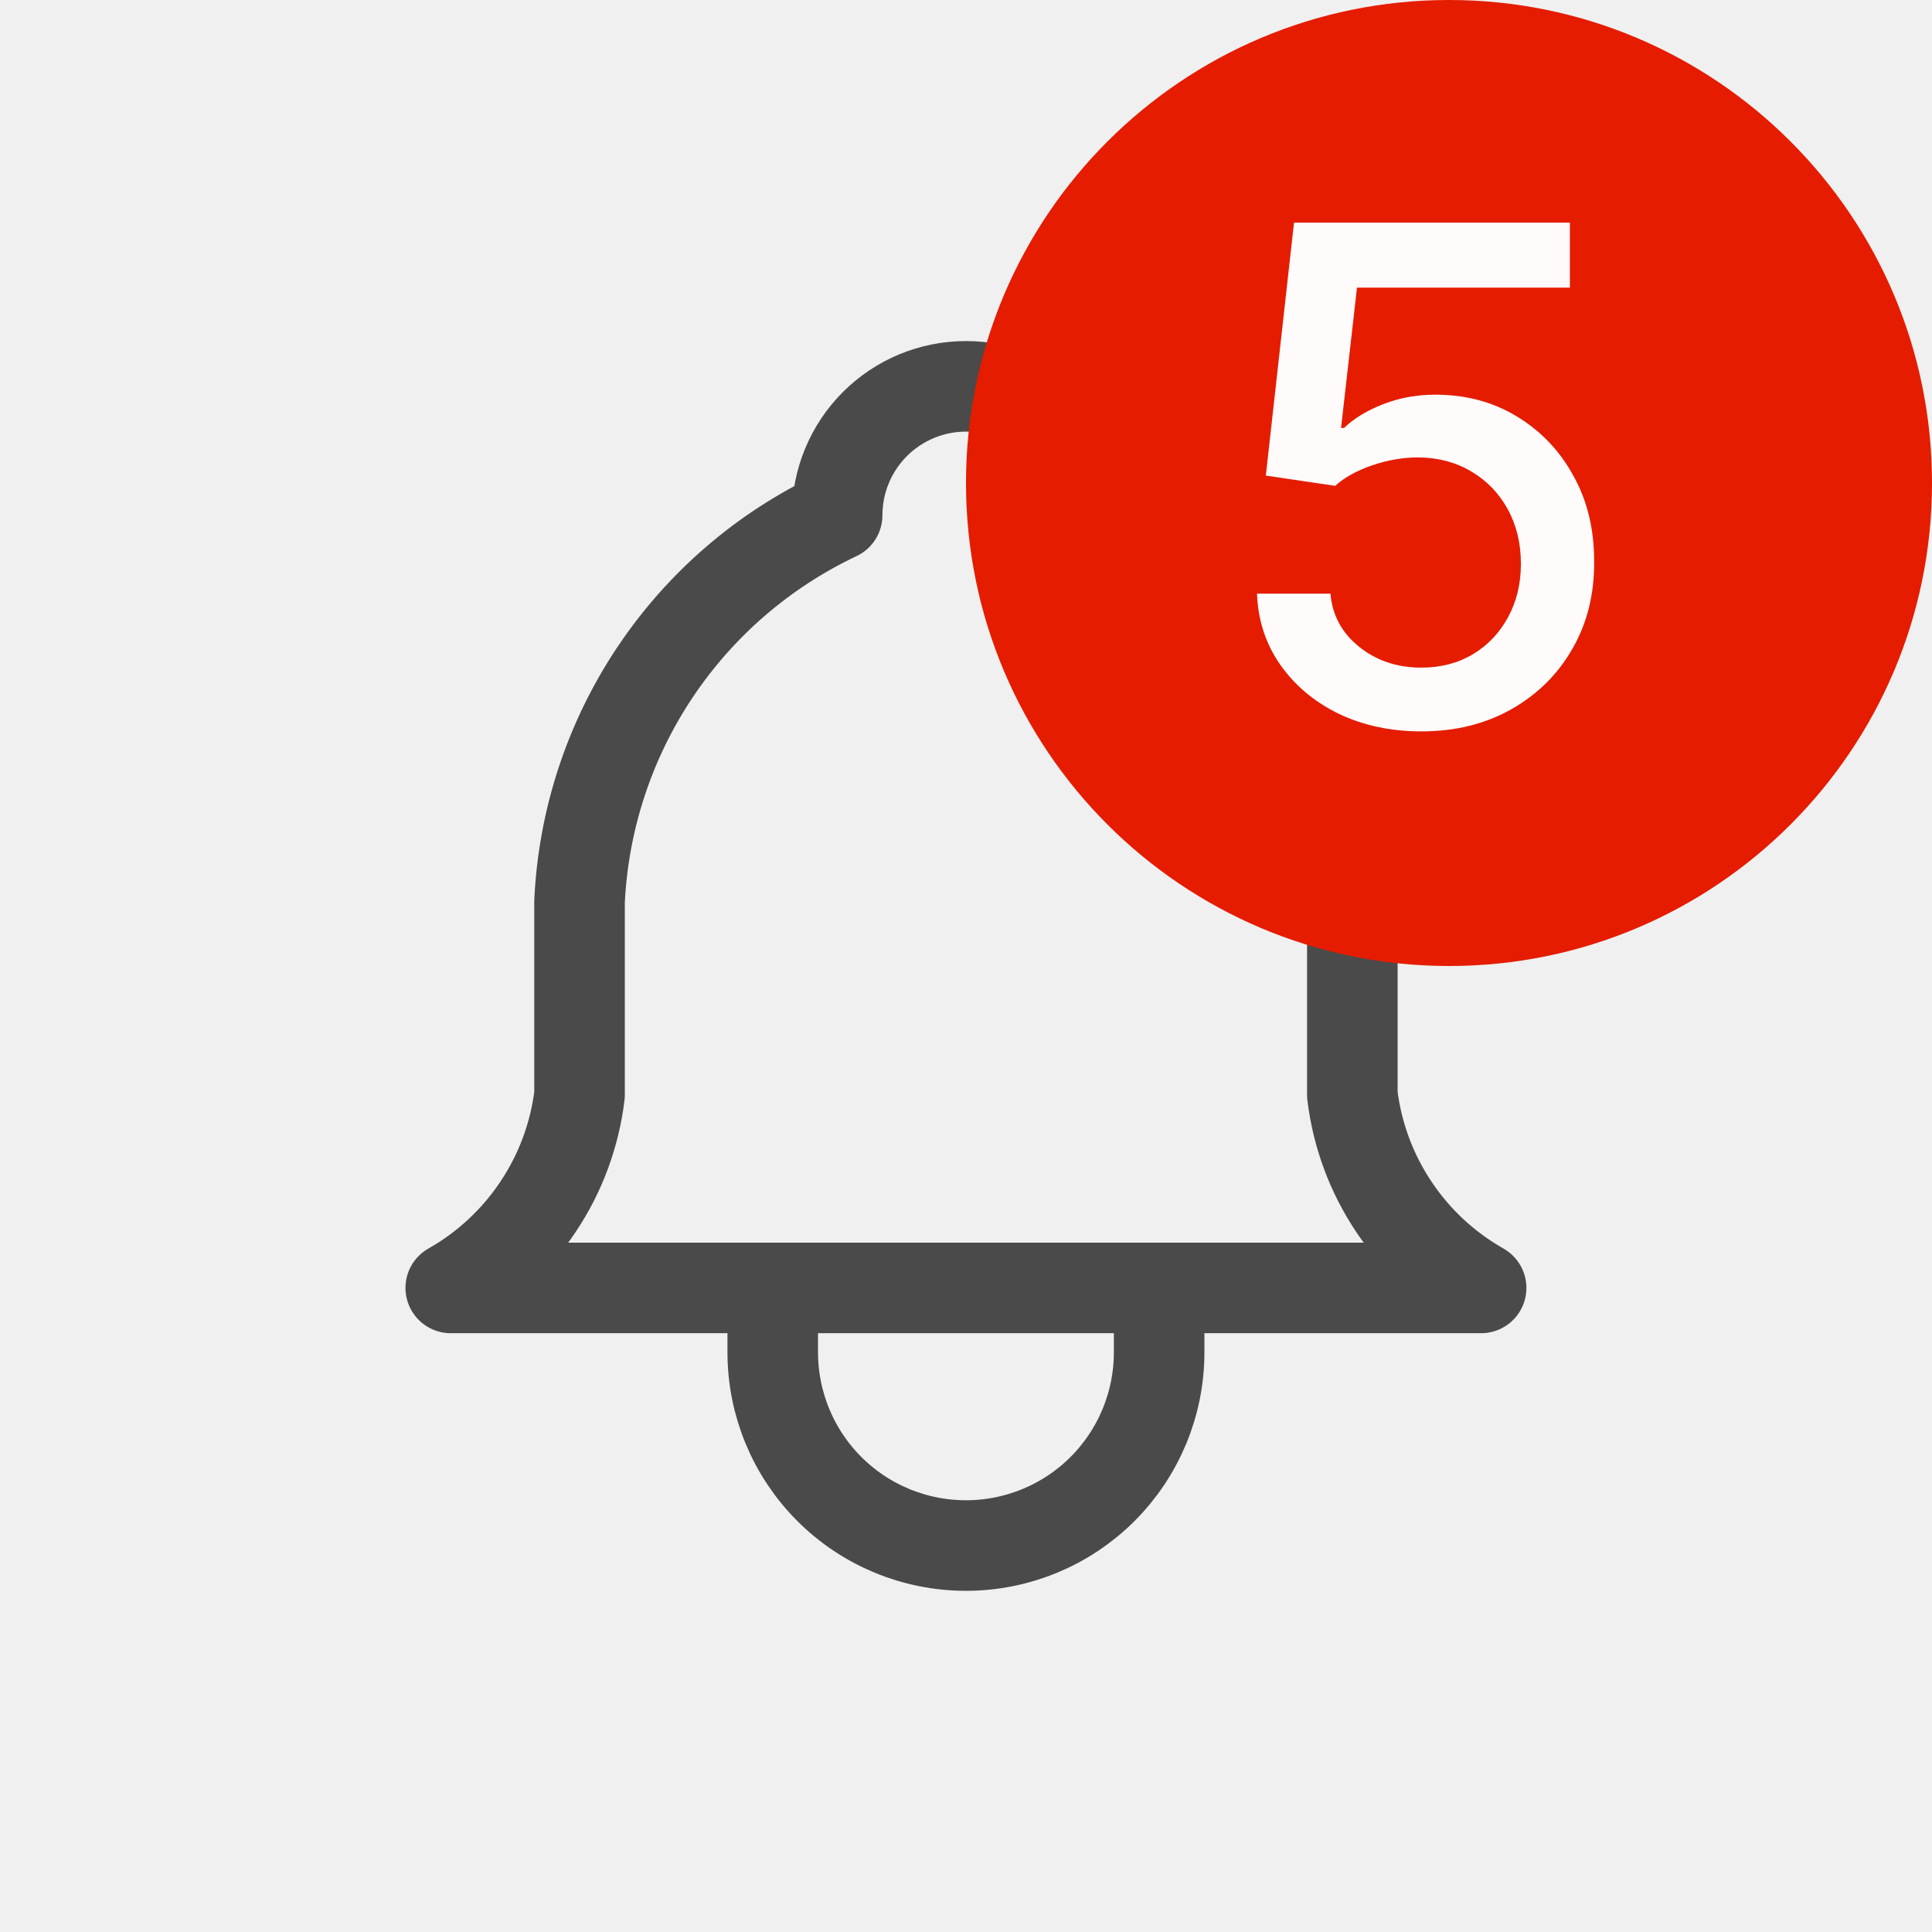
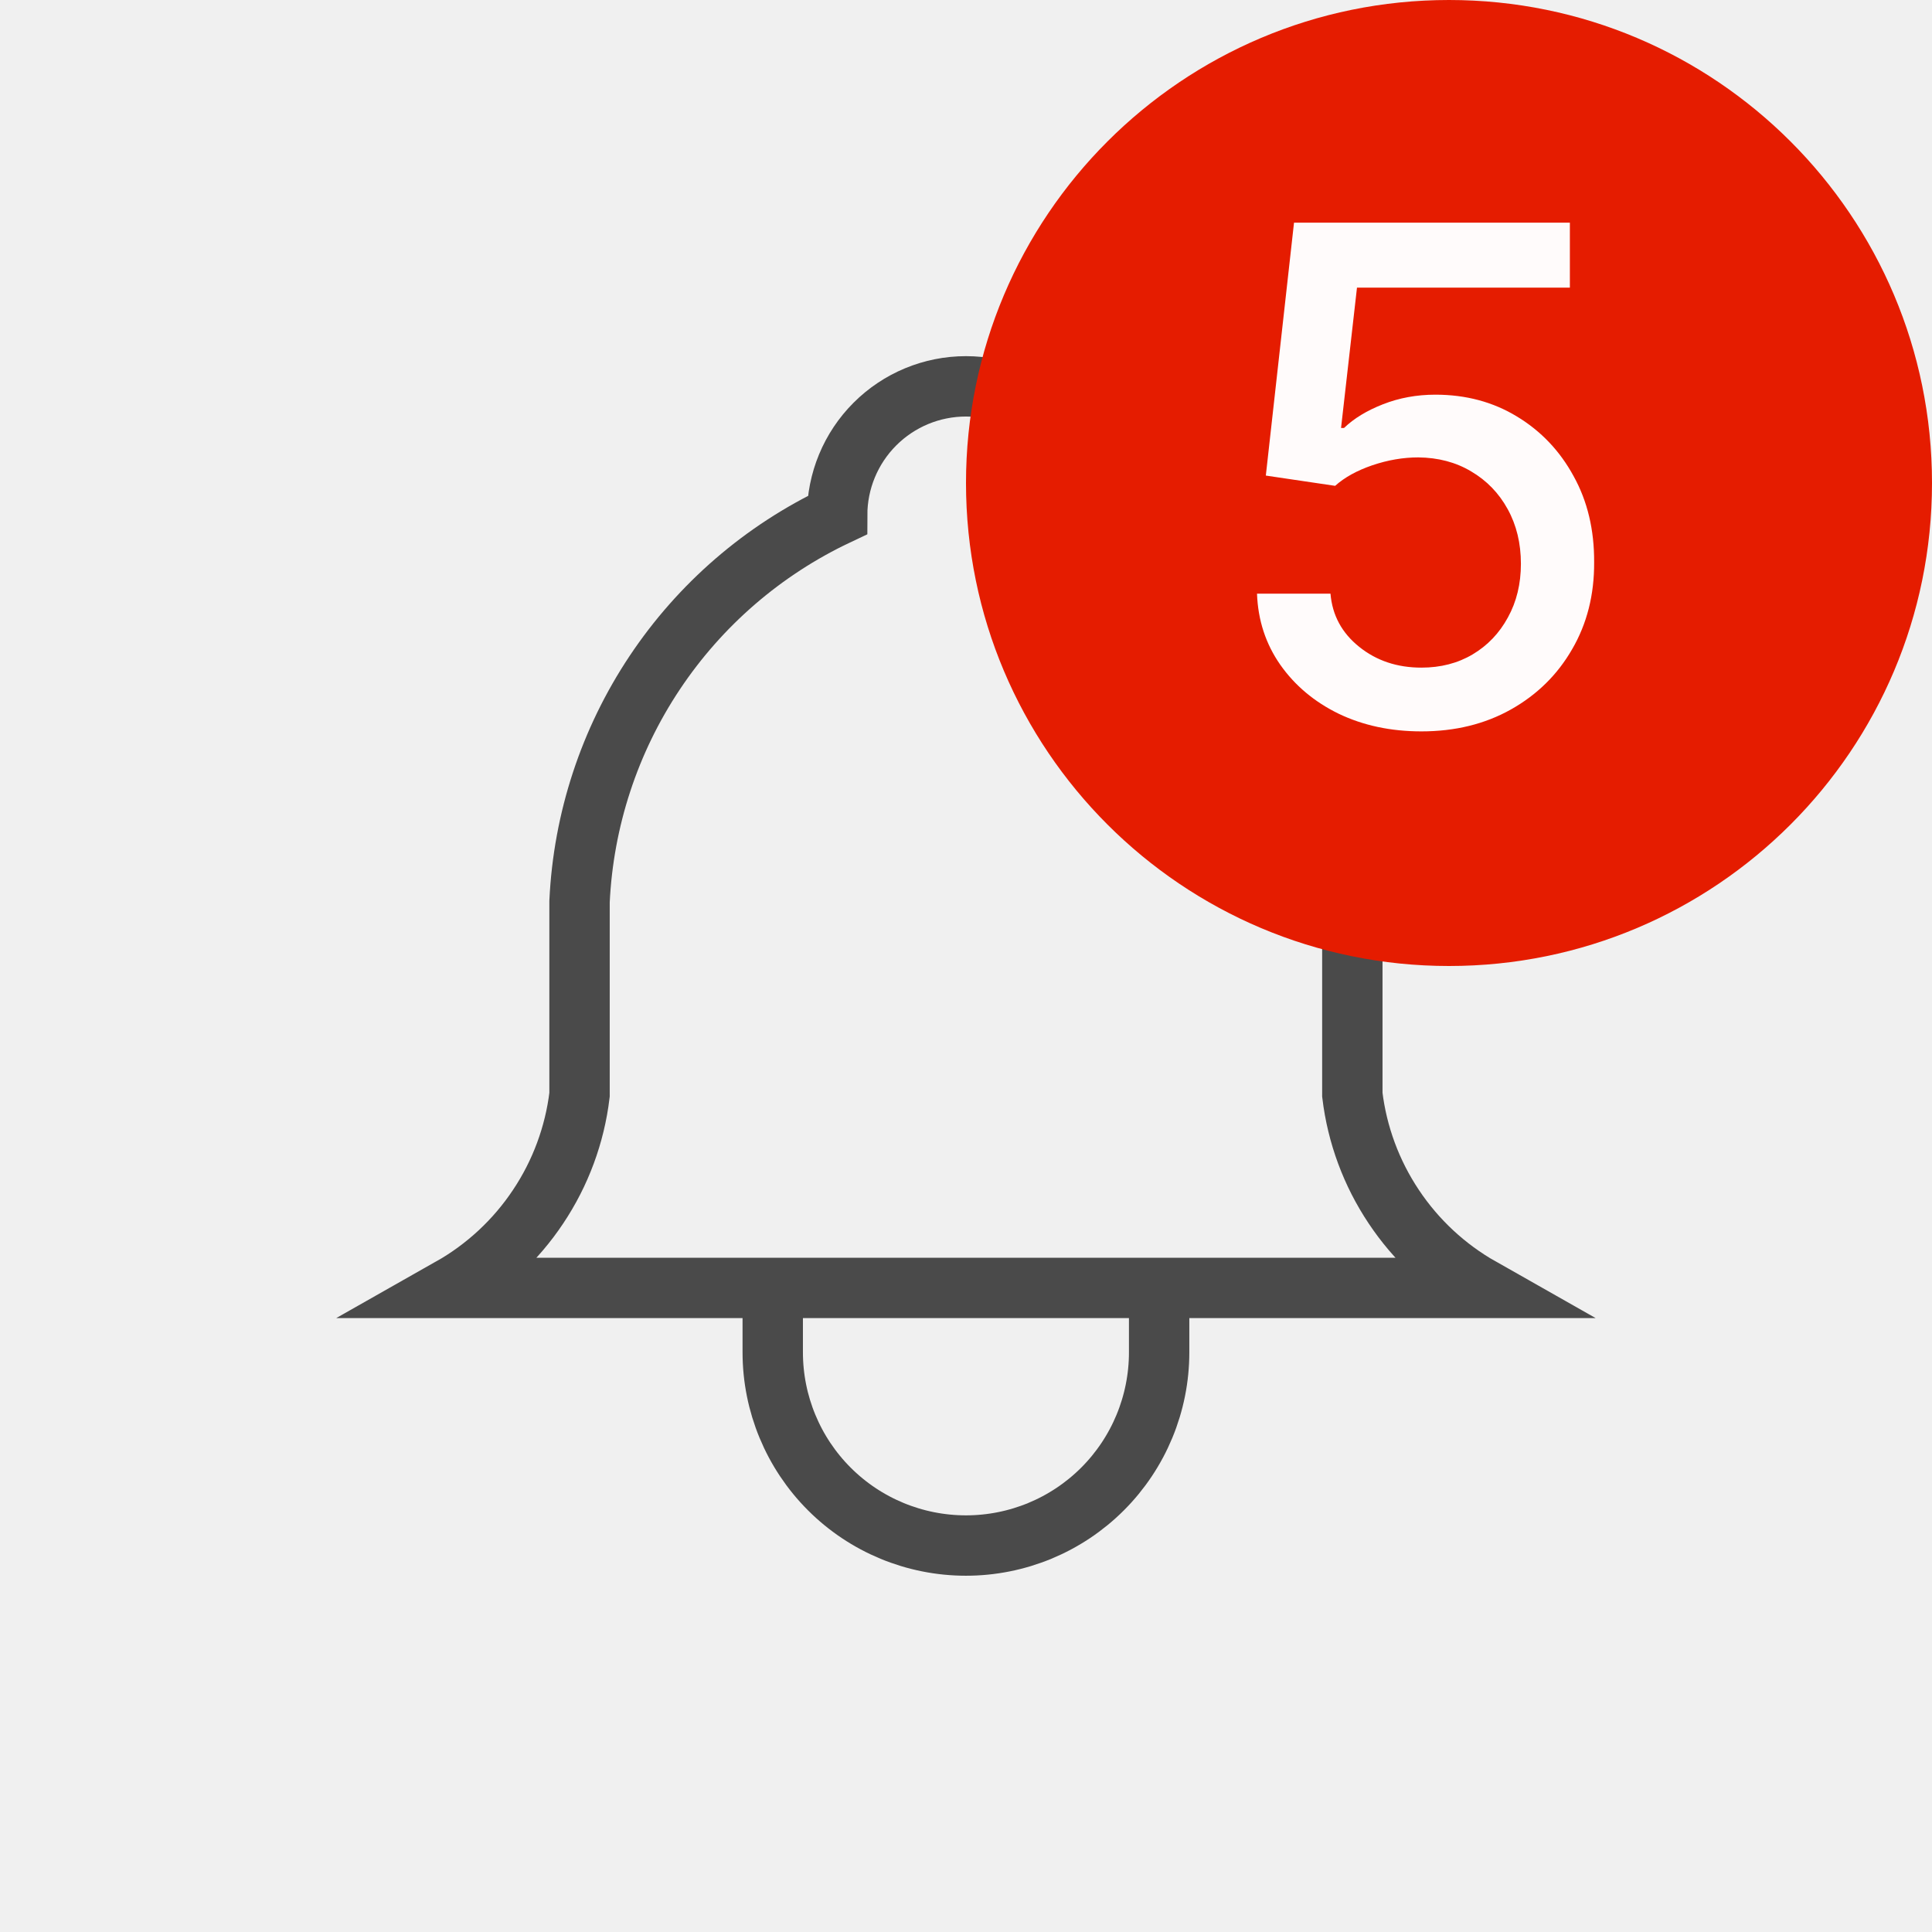
<svg xmlns="http://www.w3.org/2000/svg" width="32" height="32" viewBox="0 0 32 32" fill="none">
-   <g clip-path="url(#clip0_272_968)">
-     <path d="M13.866 8.533C13.866 7.967 14.091 7.424 14.491 7.024C14.891 6.624 15.433 6.399 15.999 6.399C16.565 6.399 17.108 6.624 17.508 7.024C17.908 7.424 18.133 7.967 18.133 8.533C19.358 9.112 20.402 10.013 21.153 11.141C21.905 12.268 22.336 13.579 22.399 14.932V18.133C22.479 18.796 22.714 19.431 23.085 19.986C23.455 20.542 23.951 21.003 24.532 21.332H7.466C8.047 21.003 8.543 20.542 8.913 19.986C9.284 19.431 9.519 18.796 9.599 18.133V14.932C9.663 13.579 10.093 12.268 10.845 11.141C11.597 10.013 12.641 9.112 13.866 8.533Z" stroke="#4A4A4A" stroke-width="1.5" stroke-linecap="round" stroke-linejoin="round" />
-     <path d="M12.799 21.332V22.399C12.799 23.248 13.136 24.062 13.736 24.662C14.336 25.262 15.15 25.599 15.999 25.599C16.848 25.599 17.662 25.262 18.262 24.662C18.862 24.062 19.199 23.248 19.199 22.399V21.332" stroke="#4A4A4A" stroke-width="1.5" stroke-linecap="round" stroke-linejoin="round" />
+   <g clipPath="url(#clip0_272_968)">
+     <path d="M13.866 8.533C13.866 7.967 14.091 7.424 14.491 7.024C14.891 6.624 15.433 6.399 15.999 6.399C16.565 6.399 17.108 6.624 17.508 7.024C17.908 7.424 18.133 7.967 18.133 8.533C19.358 9.112 20.402 10.013 21.153 11.141C21.905 12.268 22.336 13.579 22.399 14.932V18.133C22.479 18.796 22.714 19.431 23.085 19.986C23.455 20.542 23.951 21.003 24.532 21.332H7.466C8.047 21.003 8.543 20.542 8.913 19.986C9.284 19.431 9.519 18.796 9.599 18.133V14.932C9.663 13.579 10.093 12.268 10.845 11.141C11.597 10.013 12.641 9.112 13.866 8.533Z" stroke="#4A4A4A" strokeWidth="1.5" strokeLinecap="round" strokeLinejoin="round" />
+     <path d="M12.799 21.332V22.399C12.799 23.248 13.136 24.062 13.736 24.662C14.336 25.262 15.15 25.599 15.999 25.599C16.848 25.599 17.662 25.262 18.262 24.662C18.862 24.062 19.199 23.248 19.199 22.399V21.332" stroke="#4A4A4A" strokeWidth="1.5" strokeLinecap="round" strokeLinejoin="round" />
  </g>
  <rect x="16" width="16" height="16" rx="8" fill="#E51C00" />
  <path d="M23.543 12.114C23.034 12.114 22.577 12.016 22.171 11.821C21.768 11.624 21.446 11.353 21.205 11.01C20.965 10.666 20.836 10.274 20.82 9.833H22.037C22.067 10.19 22.225 10.483 22.512 10.713C22.799 10.944 23.143 11.058 23.543 11.058C23.862 11.058 24.145 10.985 24.391 10.839C24.64 10.691 24.835 10.486 24.976 10.226C25.119 9.967 25.191 9.67 25.191 9.338C25.191 8.999 25.118 8.698 24.972 8.433C24.826 8.167 24.624 7.959 24.367 7.808C24.113 7.656 23.82 7.579 23.49 7.576C23.239 7.576 22.986 7.62 22.731 7.706C22.477 7.793 22.271 7.906 22.114 8.047L20.966 7.877L21.433 3.688H26.002V4.764H22.476L22.212 7.089H22.261C22.423 6.932 22.638 6.801 22.906 6.696C23.176 6.59 23.466 6.537 23.774 6.537C24.28 6.537 24.731 6.658 25.126 6.899C25.523 7.139 25.836 7.468 26.063 7.885C26.293 8.299 26.407 8.775 26.404 9.313C26.407 9.852 26.285 10.332 26.039 10.754C25.796 11.176 25.457 11.509 25.024 11.752C24.594 11.993 24.1 12.114 23.543 12.114Z" fill="#FFFBFB" />
  <defs>
    <clipPath id="clip0_272_968">
      <rect width="25.6" height="25.6" fill="white" transform="translate(3.19922 3.19922)" />
    </clipPath>
  </defs>
</svg>
